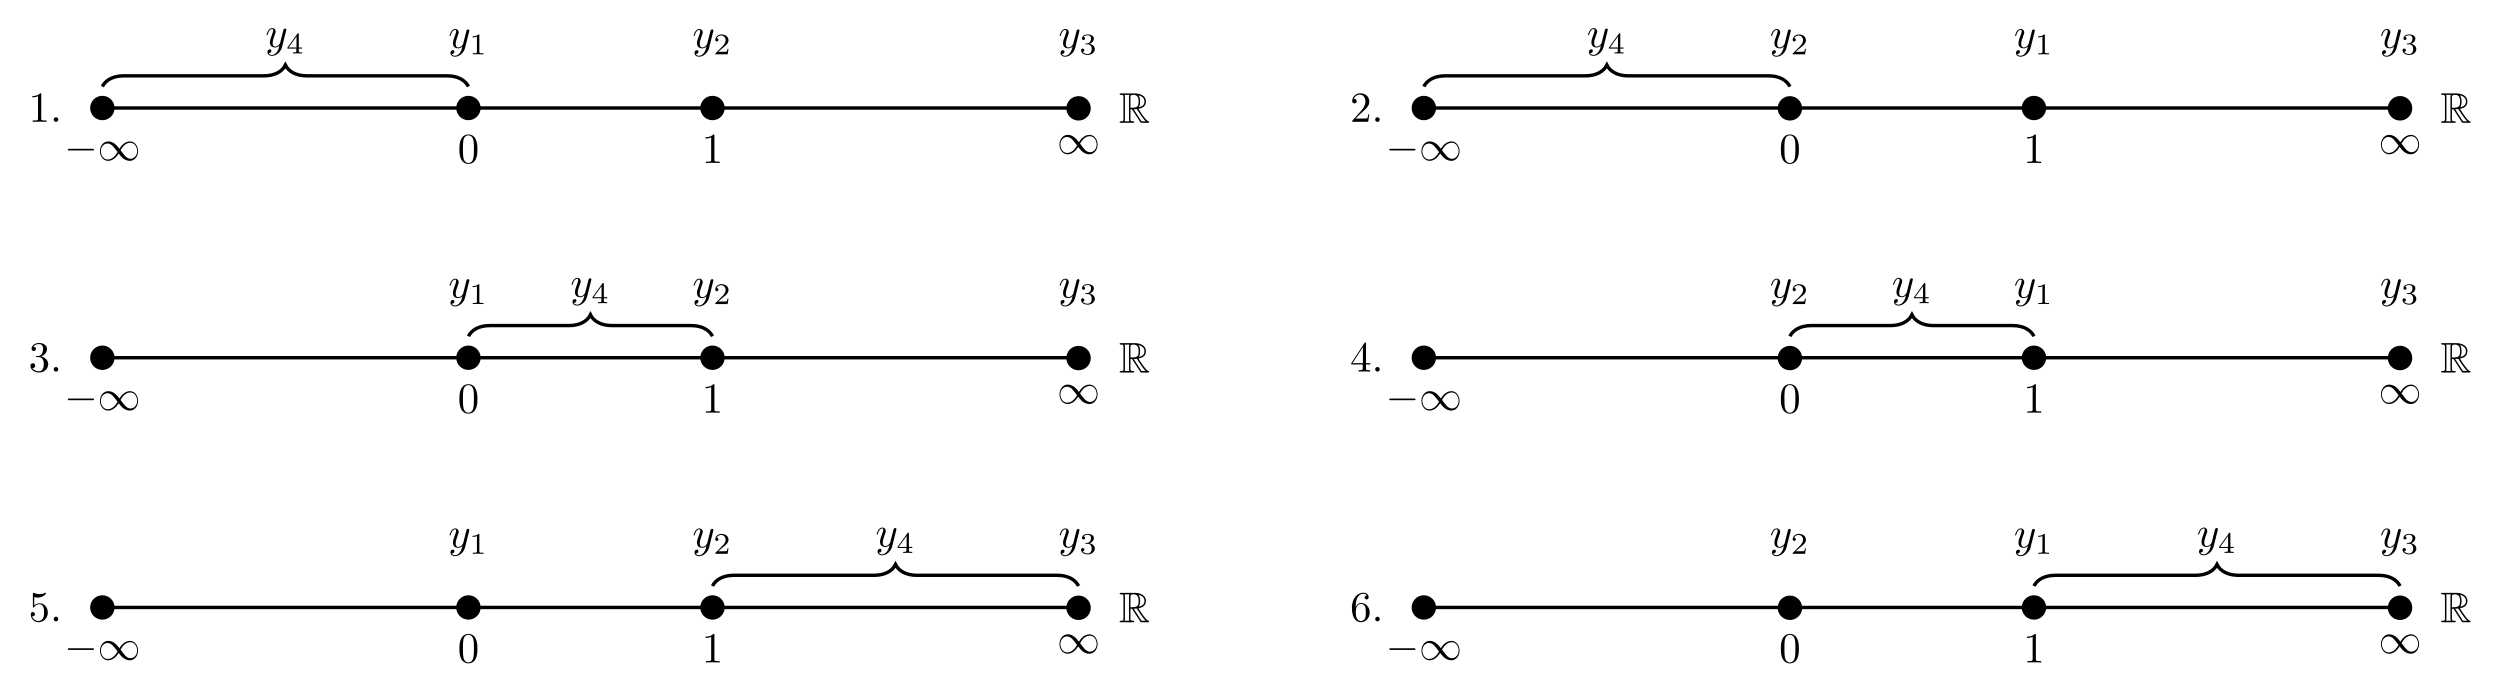
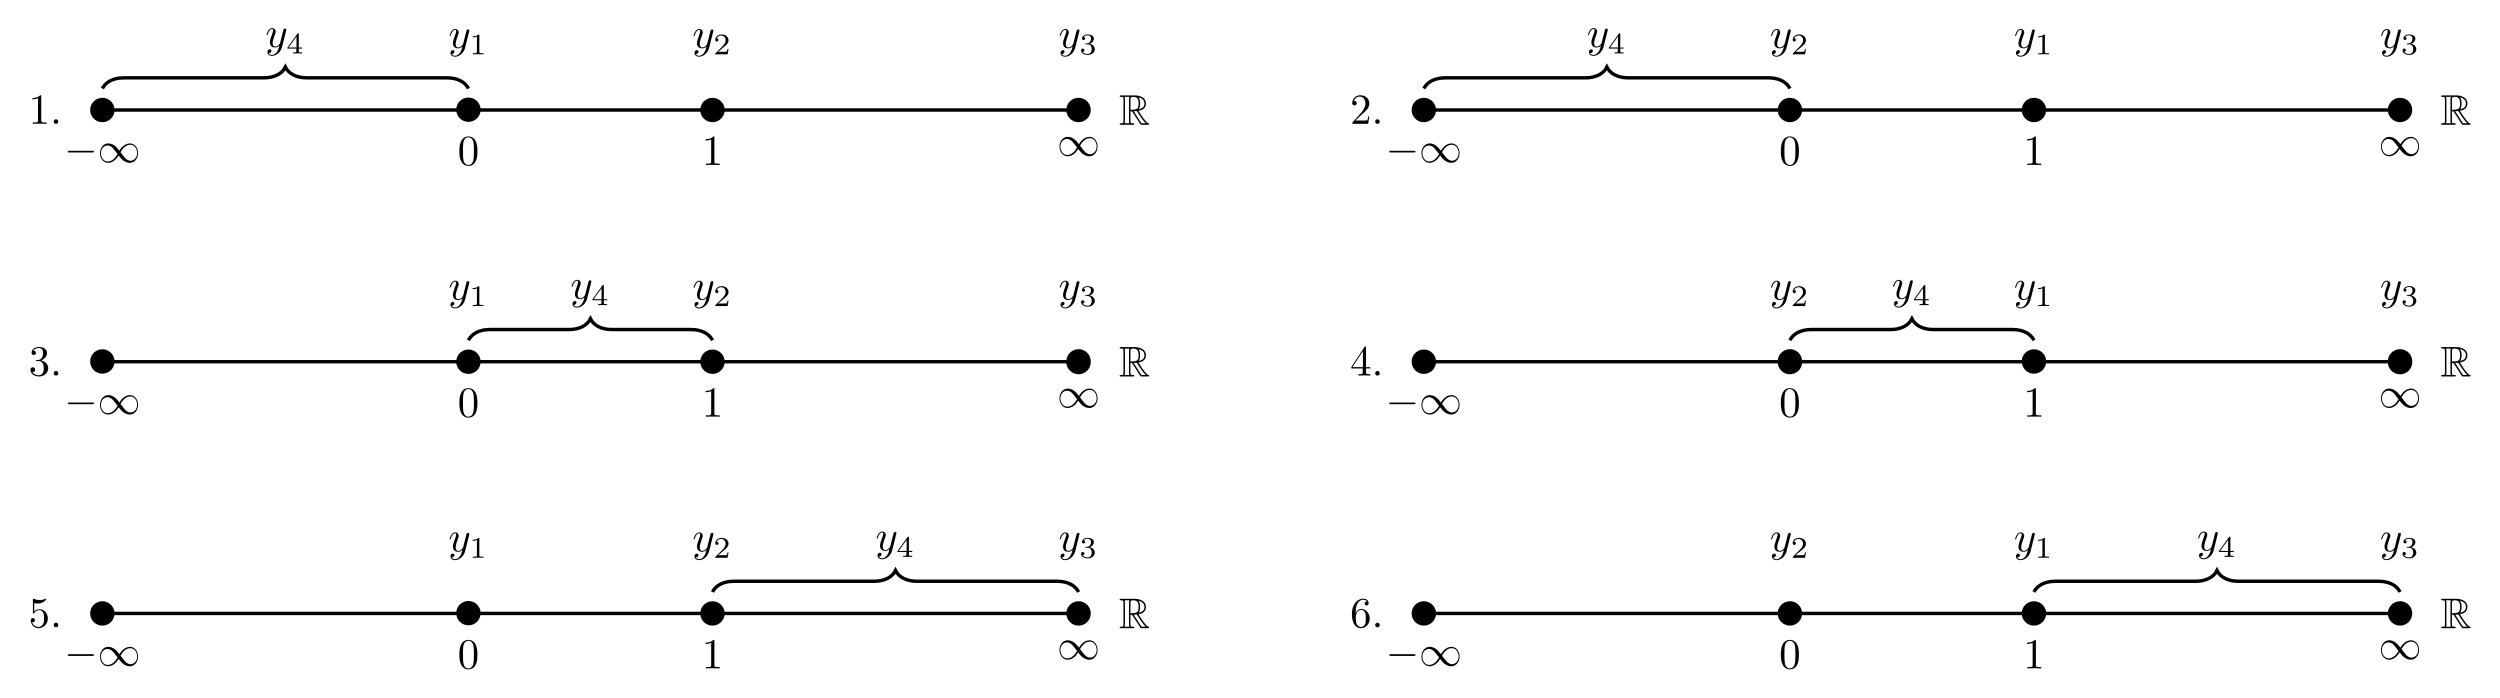
- <svg xmlns="http://www.w3.org/2000/svg" xmlns:xlink="http://www.w3.org/1999/xlink" width="774.344" height="214.336" viewBox="0 0 580.758 160.752">
+ <svg xmlns="http://www.w3.org/2000/svg" xmlns:xlink="http://www.w3.org/1999/xlink" width="774.344" height="216.185" viewBox="0 0 580.758 162.139">
  <defs>
    <symbol overflow="visible" id="a">
-       <path d="M2.938-6.375c0-.25 0-.266-.235-.266C2.078-6 1.203-6 .891-6v.313c.203 0 .78 0 1.296-.266v5.172c0 .36-.03.469-.921.469H.953V0c.344-.031 1.203-.031 1.61-.031.39 0 1.265 0 1.609.031v-.313h-.313c-.906 0-.921-.109-.921-.468zm0 0" />
+       <path style="stroke:none" d="M2.938-6.375c0-.25 0-.266-.235-.266C2.078-6 1.203-6 .891-6v.313c.203 0 .78 0 1.296-.266v5.172c0 .36-.03.469-.921.469H.953V0c.344-.031 1.203-.031 1.61-.031.39 0 1.265 0 1.609.031v-.313h-.313c-.906 0-.921-.109-.921-.468Zm0 0" />
    </symbol>
    <symbol overflow="visible" id="b">
-       <path d="M1.906-.531a.534.534 0 0 0-.515-.531.537.537 0 0 0-.532.53.524.524 0 1 0 1.047 0zm0 0" />
+       <path style="stroke:none" d="M1.906-.531a.534.534 0 0 0-.515-.531.537.537 0 0 0-.532.53.524.524 0 1 0 1.047 0Zm0 0" />
    </symbol>
    <symbol overflow="visible" id="h">
-       <path d="M4.578-3.188c0-.796-.047-1.593-.39-2.328C3.733-6.484 2.905-6.64 2.5-6.64c-.61 0-1.328.266-1.75 1.188-.313.687-.36 1.469-.36 2.266 0 .75.032 1.64.454 2.406a1.83 1.83 0 0 0 1.64 1c.532 0 1.297-.203 1.735-1.157.312-.687.36-1.468.36-2.25zM2.484 0c-.39 0-.984-.25-1.156-1.203-.11-.594-.11-1.516-.11-2.11 0-.64 0-1.296.079-1.828.187-1.187.937-1.28 1.187-1.28.329 0 .985.187 1.172 1.171.11.563.11 1.313.11 1.938 0 .75 0 1.421-.11 2.062C3.5-.297 2.937 0 2.484 0zm0 0" />
+       <path style="stroke:none" d="M4.578-3.188c0-.796-.047-1.593-.39-2.328C3.733-6.484 2.905-6.64 2.5-6.64c-.61 0-1.328.266-1.75 1.188-.313.687-.36 1.469-.36 2.266 0 .75.032 1.64.454 2.406a1.83 1.83 0 0 0 1.64 1c.532 0 1.297-.203 1.735-1.157.312-.687.36-1.468.36-2.25ZM2.484 0c-.39 0-.984-.25-1.156-1.203-.11-.594-.11-1.516-.11-2.11 0-.64 0-1.296.079-1.828.187-1.187.937-1.28 1.187-1.28.329 0 .985.187 1.172 1.171.11.563.11 1.313.11 1.938 0 .75 0 1.421-.11 2.062C3.5-.297 2.937 0 2.484 0Zm0 0" />
    </symbol>
    <symbol overflow="visible" id="l">
-       <path d="M1.266-.766l1.062-1.03c1.547-1.376 2.14-1.907 2.14-2.907 0-1.14-.89-1.938-2.109-1.938C1.234-6.64.5-5.719.5-4.828c0 .547.5.547.531.547.172 0 .516-.11.516-.532a.513.513 0 0 0-.531-.515c-.079 0-.094 0-.125.016.218-.657.765-1.016 1.343-1.016.907 0 1.329.812 1.329 1.625 0 .797-.485 1.578-1.047 2.203L.609-.375C.5-.265.5-.235.5 0h3.703l.266-1.734h-.235C4.172-1.438 4.11-1 4-.844c-.063.078-.719.078-.938.078zm0 0" />
+       <path style="stroke:none" d="m1.266-.766 1.062-1.03c1.547-1.376 2.14-1.907 2.14-2.907 0-1.14-.89-1.938-2.109-1.938A1.843 1.843 0 0 0 .5-4.828c0 .547.5.547.531.547.172 0 .516-.11.516-.532a.513.513 0 0 0-.531-.515c-.079 0-.094 0-.125.016.218-.657.765-1.016 1.343-1.016.907 0 1.329.812 1.329 1.625 0 .797-.485 1.578-1.047 2.203L.609-.375C.5-.265.5-.235.5 0h3.703l.266-1.734h-.235C4.172-1.438 4.11-1 4-.844c-.063.078-.719.078-.938.078Zm0 0" />
    </symbol>
    <symbol overflow="visible" id="m">
-       <path d="M2.89-3.516c.813-.265 1.391-.953 1.391-1.75 0-.812-.875-1.375-1.828-1.375-1 0-1.765.594-1.765 1.36 0 .328.218.515.515.515.297 0 .5-.218.5-.515 0-.485-.469-.485-.61-.485.298-.5.954-.625 1.313-.625.422 0 .969.22.969 1.11 0 .125-.031.703-.281 1.14-.297.485-.64.516-.89.516a3.29 3.29 0 0 1-.392.031c-.078.016-.14.031-.14.125 0 .11.062.11.234.11h.438c.812 0 1.187.671 1.187 1.656 0 1.36-.687 1.64-1.125 1.64-.437 0-1.187-.171-1.531-.75.344.047.656-.171.656-.546a.537.537 0 0 0-.547-.563c-.25 0-.562.14-.562.578C.422-.437 1.344.22 2.437.22c1.22 0 2.126-.906 2.126-1.922 0-.813-.641-1.594-1.672-1.813zm0 0" />
+       <path style="stroke:none" d="M2.89-3.516c.813-.265 1.391-.953 1.391-1.75 0-.812-.875-1.375-1.828-1.375-1 0-1.765.594-1.765 1.36 0 .328.218.515.515.515.297 0 .5-.218.5-.515 0-.485-.469-.485-.61-.485.298-.5.954-.625 1.313-.625.422 0 .969.22.969 1.11 0 .125-.031.703-.281 1.14-.297.485-.64.516-.89.516a3.29 3.29 0 0 1-.392.031c-.078.016-.14.031-.14.125 0 .11.062.11.234.11h.438c.812 0 1.187.671 1.187 1.656 0 1.36-.687 1.64-1.125 1.64-.437 0-1.187-.171-1.531-.75.344.047.656-.171.656-.546a.537.537 0 0 0-.547-.563c-.25 0-.562.14-.562.578C.422-.437 1.344.22 2.437.22c1.22 0 2.126-.906 2.126-1.922 0-.813-.641-1.594-1.672-1.813Zm0 0" />
    </symbol>
    <symbol overflow="visible" id="n">
-       <path d="M2.938-1.64v.859c0 .36-.032.469-.766.469h-.203V0c.406-.031.922-.031 1.343-.031.422 0 .938 0 1.36.031v-.313h-.219c-.734 0-.75-.109-.75-.468v-.86h.985v-.312h-.985v-4.531c0-.204 0-.266-.172-.266-.078 0-.11 0-.187.125L.28-1.953v.312zm.046-.313H.563l2.421-3.719zm0 0" />
+       <path style="stroke:none" d="M2.938-1.64v.859c0 .36-.032.469-.766.469h-.203V0c.406-.031.922-.031 1.343-.031.422 0 .938 0 1.36.031v-.313h-.219c-.734 0-.75-.109-.75-.468v-.86h.985v-.312h-.985v-4.531c0-.204 0-.266-.172-.266-.078 0-.11 0-.187.125L.28-1.953v.312Zm.046-.313H.563l2.421-3.719Zm0 0" />
    </symbol>
    <symbol overflow="visible" id="o">
-       <path d="M4.469-2c0-1.188-.813-2.188-1.89-2.188-.47 0-.907.157-1.267.516v-1.953c.204.063.532.125.844.125 1.235 0 1.938-.906 1.938-1.031 0-.063-.032-.11-.11-.11 0 0-.03 0-.078.032a3.22 3.22 0 0 1-1.36.296c-.39 0-.858-.078-1.327-.28-.078-.032-.094-.032-.11-.032C1-6.625 1-6.547 1-6.391v2.954c0 .171 0 .25.14.25.079 0 .094-.016.141-.079.11-.156.469-.703 1.282-.703.515 0 .765.453.843.64.156.376.188.75.188 1.25 0 .36 0 .954-.25 1.376-.235.39-.61.64-1.063.64-.719 0-1.297-.53-1.469-1.109.032 0 .063.016.172.016.329 0 .5-.25.5-.485 0-.25-.171-.5-.5-.5-.14 0-.484.079-.484.532C.5-.75 1.188.219 2.297.219 3.453.219 4.469-.734 4.469-2zm0 0" />
+       <path style="stroke:none" d="M4.469-2c0-1.188-.813-2.188-1.89-2.188-.47 0-.907.157-1.267.516v-1.953c.204.063.532.125.844.125 1.235 0 1.938-.906 1.938-1.031 0-.063-.032-.11-.11-.11 0 0-.03 0-.078.032a3.22 3.22 0 0 1-1.36.296 3.4 3.4 0 0 1-1.327-.28c-.078-.032-.094-.032-.11-.032C1-6.625 1-6.547 1-6.391v2.954c0 .171 0 .25.14.25.079 0 .094-.016.141-.079.11-.156.469-.703 1.282-.703.515 0 .765.453.843.64.156.376.188.75.188 1.25 0 .36 0 .954-.25 1.376-.235.39-.61.64-1.063.64-.719 0-1.297-.53-1.469-1.109.032 0 .063.016.172.016.329 0 .5-.25.5-.485 0-.25-.171-.5-.5-.5-.14 0-.484.079-.484.532C.5-.75 1.188.219 2.297.219 3.453.219 4.469-.734 4.469-2Zm0 0" />
    </symbol>
    <symbol overflow="visible" id="p">
-       <path d="M1.313-3.266v-.25c0-2.515 1.234-2.875 1.75-2.875.234 0 .656.063.874.407-.156 0-.546 0-.546.437 0 .313.234.469.453.469.156 0 .469-.094.469-.484 0-.594-.438-1.079-1.266-1.079C1.766-6.64.422-5.359.422-3.156.422-.484 1.578.219 2.5.219c1.11 0 2.063-.938 2.063-2.25 0-1.266-.891-2.219-2-2.219-.672 0-1.047.5-1.25.984zM2.5-.062c-.625 0-.922-.594-.984-.75-.188-.47-.188-1.266-.188-1.438 0-.781.328-1.781 1.219-1.781.172 0 .625 0 .937.625.172.36.172.875.172 1.36 0 .483 0 .983-.172 1.343-.296.594-.75.64-.984.64zm0 0" />
+       <path style="stroke:none" d="M1.313-3.266v-.25c0-2.515 1.234-2.875 1.75-2.875.234 0 .656.063.874.407-.156 0-.546 0-.546.437 0 .313.234.469.453.469.156 0 .469-.094.469-.484 0-.594-.438-1.079-1.266-1.079C1.766-6.64.422-5.359.422-3.156.422-.484 1.578.219 2.5.219c1.11 0 2.063-.938 2.063-2.25 0-1.266-.891-2.219-2-2.219-.672 0-1.047.5-1.25.984ZM2.5-.062c-.625 0-.922-.594-.984-.75-.188-.47-.188-1.266-.188-1.438 0-.781.328-1.781 1.219-1.781.172 0 .625 0 .937.625.172.36.172.875.172 1.36 0 .483 0 .983-.172 1.343-.296.594-.75.64-.984.64Zm0 0" />
    </symbol>
    <symbol overflow="visible" id="c">
-       <path d="M2.672-3.125h.36l1.5 2.313c.093.156.327.546.437.687.078.125.11.125.328.125h1.375c.187 0 .344 0 .344-.172 0-.094-.063-.156-.157-.172-.375-.078-.859-.75-1.093-1.062-.079-.094-.579-.75-1.235-1.828.875-.172 1.735-.547 1.735-1.735 0-1.375-1.454-1.86-2.641-1.86H.5c-.188 0-.344 0-.344.173 0 .172.188.172.266.172.578 0 .625.078.625.578v4.984c0 .5-.047.578-.625.578-.078 0-.266 0-.266.172S.313 0 .5 0h2.734c.172 0 .329 0 .329-.172S3.39-.344 3.28-.344c-.562 0-.61-.078-.61-.578zm1.922-.5c.281-.36.312-.89.312-1.328 0-.484-.062-1.016-.375-1.422.407.094 1.39.406 1.39 1.406 0 .657-.296 1.157-1.327 1.344zM2.672-5.938c0-.218 0-.546.625-.546.844 0 1.265.359 1.265 1.53 0 1.282-.312 1.47-1.89 1.47zM1.312-.343c.079-.187.079-.469.079-.547v-5.046c0-.094 0-.36-.079-.547h1.141c-.125.171-.125.359-.125.515V-.89c0 .094 0 .36.078.547zm2.125-2.781c.079-.016.11-.031.188-.031.156 0 .375-.016.516-.031.156.234 1.234 2.015 2.062 2.843h-.969zm0 0" />
+       <path style="stroke:none" d="M2.672-3.125h.36l1.5 2.313c.093.156.327.546.437.687.078.125.11.125.328.125h1.375c.187 0 .344 0 .344-.172 0-.094-.063-.156-.157-.172-.375-.078-.859-.75-1.093-1.062-.079-.094-.579-.75-1.235-1.828.875-.172 1.735-.547 1.735-1.735 0-1.375-1.454-1.86-2.641-1.86H.5c-.188 0-.344 0-.344.173 0 .172.188.172.266.172.578 0 .625.078.625.578v4.984c0 .5-.047.578-.625.578-.078 0-.266 0-.266.172S.313 0 .5 0h2.734c.172 0 .329 0 .329-.172S3.39-.344 3.28-.344c-.562 0-.61-.078-.61-.578Zm1.922-.5c.281-.36.312-.89.312-1.328 0-.484-.062-1.016-.375-1.422.407.094 1.39.406 1.39 1.406 0 .657-.296 1.157-1.327 1.344ZM2.672-5.938c0-.218 0-.546.625-.546.844 0 1.265.359 1.265 1.53 0 1.282-.312 1.47-1.89 1.47ZM1.312-.343c.079-.187.079-.469.079-.547v-5.046c0-.094 0-.36-.079-.547h1.141c-.125.171-.125.359-.125.515V-.89c0 .094 0 .36.078.547Zm2.125-2.781c.079-.016.11-.031.188-.031.156 0 .375-.016.516-.031.156.234 1.234 2.015 2.062 2.843h-.969Zm0 0" />
    </symbol>
    <symbol overflow="visible" id="d">
-       <path d="M6.563-2.297c.171 0 .359 0 .359-.203 0-.188-.188-.188-.36-.188h-5.39c-.172 0-.344 0-.344.188 0 .203.172.203.344.203zm0 0" />
+       <path style="stroke:none" d="M6.563-2.297c.171 0 .359 0 .359-.203 0-.188-.188-.188-.36-.188h-5.39c-.172 0-.344 0-.344.188 0 .203.172.203.344.203Zm0 0" />
    </symbol>
    <symbol overflow="visible" id="e">
-       <path d="M5.063-2.703c-.532-.672-.657-.828-.97-1.078-.562-.453-1.109-.625-1.624-.625-1.156 0-1.922 1.093-1.922 2.265C.547-1 1.28.11 2.437.11c1.141 0 1.97-.906 2.454-1.703.546.672.656.828.968 1.078.563.454 1.125.625 1.625.625 1.172 0 1.922-1.093 1.922-2.265 0-1.14-.734-2.25-1.875-2.25-1.156 0-1.984.906-2.468 1.703zm.265.344c.406-.72 1.14-1.735 2.266-1.735 1.062 0 1.593 1.047 1.593 1.938 0 .984-.671 1.781-1.546 1.781-.579 0-1.016-.406-1.235-.625-.25-.266-.468-.578-1.078-1.36zm-.687.421c-.407.72-1.157 1.735-2.282 1.735C1.313-.203.766-1.25.766-2.141c0-.984.671-1.78 1.546-1.78.579 0 1.032.405 1.235.624.25.266.484.578 1.094 1.36zm0 0" />
+       <path style="stroke:none" d="M5.063-2.703c-.532-.672-.657-.828-.97-1.078-.562-.453-1.109-.625-1.624-.625-1.156 0-1.922 1.093-1.922 2.265C.547-1 1.28.11 2.437.11c1.141 0 1.97-.906 2.454-1.703.546.672.656.828.968 1.078.563.454 1.125.625 1.625.625 1.172 0 1.922-1.093 1.922-2.265 0-1.14-.734-2.25-1.875-2.25-1.156 0-1.984.906-2.468 1.703Zm.265.344c.406-.72 1.14-1.735 2.266-1.735 1.062 0 1.593 1.047 1.593 1.938 0 .984-.671 1.781-1.546 1.781-.579 0-1.016-.406-1.235-.625-.25-.266-.468-.578-1.078-1.36Zm-.687.421c-.407.72-1.157 1.735-2.282 1.735C1.313-.203.766-1.25.766-2.141c0-.984.671-1.78 1.546-1.78.579 0 1.032.405 1.235.624.25.266.484.578 1.094 1.36Zm0 0" />
    </symbol>
    <symbol overflow="visible" id="f">
-       <path d="M4.844-3.797c.047-.14.047-.156.047-.234 0-.172-.141-.266-.297-.266a.455.455 0 0 0-.344.203c-.016.063-.11.36-.14.547-.079.25-.141.531-.204.797L3.453-.953c-.031.14-.469.844-1.125.844-.5 0-.61-.438-.61-.813 0-.453.173-1.078.5-1.953.157-.406.204-.516.204-.719 0-.437-.313-.812-.813-.812-.953 0-1.312 1.453-1.312 1.531 0 .11.094.11.11.11.109 0 .109-.032.156-.188.28-.938.671-1.235 1.015-1.235.078 0 .25 0 .25.313 0 .25-.11.516-.172.703-.406 1.063-.578 1.625-.578 2.094 0 .89.625 1.187 1.219 1.187.39 0 .719-.171 1-.453-.125.516-.25 1.016-.64 1.547-.266.328-.641.625-1.095.625-.14 0-.593-.031-.765-.422.156 0 .297 0 .422-.125a.493.493 0 0 0 .203-.406c0-.313-.266-.344-.36-.344C.829.531.5.687.5 1.171c0 .5.438.876 1.063.876 1.015 0 2.046-.906 2.328-2.031zm0 0" />
+       <path style="stroke:none" d="M4.844-3.797c.047-.14.047-.156.047-.234 0-.172-.141-.266-.297-.266a.455.455 0 0 0-.344.203c-.016.063-.11.36-.14.547-.079.25-.141.531-.204.797L3.453-.953c-.031.14-.469.844-1.125.844-.5 0-.61-.438-.61-.813 0-.453.173-1.078.5-1.953.157-.406.204-.516.204-.719 0-.437-.313-.812-.813-.812-.953 0-1.312 1.453-1.312 1.531 0 .11.094.11.11.11.109 0 .109-.032.156-.188.28-.938.671-1.235 1.015-1.235.078 0 .25 0 .25.313 0 .25-.11.516-.172.703-.406 1.063-.578 1.625-.578 2.094 0 .89.625 1.187 1.219 1.187.39 0 .719-.171 1-.453-.125.516-.25 1.016-.64 1.547-.266.328-.641.625-1.095.625-.14 0-.593-.031-.765-.422.156 0 .297 0 .422-.125a.493.493 0 0 0 .203-.406c0-.313-.266-.344-.36-.344C.829.531.5.687.5 1.171c0 .5.438.876 1.063.876 1.015 0 2.046-.906 2.328-2.031Zm0 0" />
    </symbol>
    <symbol overflow="visible" id="g">
-       <path d="M2.328-4.438c0-.187 0-.187-.203-.187-.453.438-1.078.438-1.36.438v.25c.157 0 .626 0 1-.188v3.547c0 .234 0 .328-.687.328H.812V0c.125 0 .985-.031 1.235-.031.219 0 1.094.031 1.25.031v-.25H3.03c-.703 0-.703-.094-.703-.328zm0 0" />
+       <path style="stroke:none" d="M2.328-4.438c0-.187 0-.187-.203-.187-.453.438-1.078.438-1.36.438v.25c.157 0 .626 0 1-.188v3.547c0 .234 0 .328-.687.328H.812V0c.125 0 .985-.031 1.235-.031.219 0 1.094.031 1.25.031v-.25H3.03c-.703 0-.703-.094-.703-.328Zm0 0" />
    </symbol>
    <symbol overflow="visible" id="i">
-       <path d="M3.516-1.266H3.28c-.015.157-.094.563-.187.625-.047.047-.578.047-.688.047H1.125c.734-.64.984-.844 1.39-1.172.516-.406 1-.843 1-1.5 0-.843-.734-1.359-1.624-1.359-.86 0-1.454.61-1.454 1.25 0 .344.297.39.376.39.156 0 .359-.124.359-.374 0-.125-.047-.375-.406-.375.218-.485.687-.641 1.015-.641.703 0 1.063.547 1.063 1.11 0 .609-.438 1.078-.656 1.328L.516-.266C.437-.203.437-.187.437 0h2.876zm0 0" />
+       <path style="stroke:none" d="M3.516-1.266H3.28c-.015.157-.094.563-.187.625-.047.047-.578.047-.688.047h-1.28c.734-.64.984-.844 1.39-1.172.516-.406 1-.843 1-1.5 0-.843-.734-1.359-1.624-1.359-.86 0-1.454.61-1.454 1.25 0 .344.297.39.376.39a.365.365 0 0 0 .359-.374c0-.125-.047-.375-.406-.375.218-.485.687-.641 1.015-.641.703 0 1.063.547 1.063 1.11 0 .609-.438 1.078-.656 1.328L.516-.266C.437-.203.437-.187.437 0h2.876Zm0 0" />
    </symbol>
    <symbol overflow="visible" id="j">
-       <path d="M1.906-2.328c.547 0 .938.375.938 1.125 0 .86-.516 1.125-.906 1.125-.282 0-.907-.078-1.188-.5.328 0 .406-.235.406-.39 0-.22-.172-.376-.39-.376a.38.38 0 0 0-.391.407C.375-.281 1.094.14 1.938.14c.968 0 1.64-.657 1.64-1.344 0-.547-.437-1.094-1.203-1.25.719-.266.984-.781.984-1.219 0-.547-.625-.953-1.406-.953-.766 0-1.36.375-1.36.938 0 .234.157.359.36.359.219 0 .36-.156.36-.344 0-.203-.141-.36-.36-.375.25-.297.719-.375.985-.375.312 0 .75.156.75.75 0 .297-.094.625-.282.828-.219.266-.422.281-.765.313-.172.015-.188.015-.22.015-.015 0-.077.016-.077.094 0 .094.062.094.187.094zm0 0" />
+       <path style="stroke:none" d="M1.906-2.328c.547 0 .938.375.938 1.125 0 .86-.516 1.125-.906 1.125-.282 0-.907-.078-1.188-.5.328 0 .406-.235.406-.39 0-.22-.172-.376-.39-.376a.38.38 0 0 0-.391.407C.375-.281 1.094.14 1.938.14c.968 0 1.64-.657 1.64-1.344 0-.547-.437-1.094-1.203-1.25.719-.266.984-.781.984-1.219 0-.547-.625-.953-1.406-.953-.766 0-1.36.375-1.36.938 0 .234.157.359.36.359.219 0 .36-.156.36-.344 0-.203-.141-.36-.36-.375.25-.297.719-.375.985-.375.312 0 .75.156.75.75 0 .297-.094.625-.282.828-.219.266-.422.281-.765.313-.172.015-.188.015-.22.015-.015 0-.077.016-.077.094 0 .094.062.094.187.094Zm0 0" />
    </symbol>
    <symbol overflow="visible" id="k">
-       <path d="M3.688-1.14v-.25h-.782V-4.5c0-.14 0-.203-.14-.203-.094 0-.125 0-.188.11L.266-1.392v.25h2.062v.563c0 .25 0 .328-.578.328h-.188V0c.36-.016.797-.031 1.047-.031.266 0 .704.015 1.063.031v-.25h-.188c-.578 0-.578-.078-.578-.328v-.563zM2.375-3.939v2.547H.531zm0 0" />
+       <path style="stroke:none" d="M3.688-1.14v-.25h-.782V-4.5c0-.14 0-.203-.14-.203-.094 0-.125 0-.188.11L.266-1.392v.25h2.062v.563c0 .25 0 .328-.578.328h-.188V0c.36-.016.797-.031 1.047-.031.266 0 .704.015 1.063.031v-.25h-.188c-.578 0-.578-.078-.578-.328v-.563ZM2.375-3.939v2.547H.531Zm0 0" />
    </symbol>
  </defs>
-   <path d="M23.777 25.09h226.774" fill="none" stroke-width="0.797" stroke="rgb(0%,0%,0%)" stroke-miterlimit="10" />
-   <g fill="rgb(0%,0%,0%)">
-     <use xlink:href="#a" x="6.641" y="28.301" />
-     <use xlink:href="#b" x="11.622" y="28.301" />
+   <path style="fill:none;stroke-width:.797;stroke-linecap:butt;stroke-linejoin:miter;stroke:#000;stroke-opacity:1;stroke-miterlimit:10" d="M0-.002h226.773" transform="matrix(1 0 0 -1 23.778 25.553)" />
+   <g style="fill:#000;fill-opacity:1">
+     <use xlink:href="#a" x="6.641" y="28.763" />
+     <use xlink:href="#b" x="11.622" y="28.763" />
  </g>
-   <use xlink:href="#c" x="259.938" y="28.522" fill="rgb(0%,0%,0%)" />
-   <path d="M26.613 25.09a2.835 2.835 0 0 0-2.836-2.832 2.835 2.835 0 1 0 2.836 2.832zm85.04 0a2.834 2.834 0 1 0-5.669.004 2.834 2.834 0 0 0 5.668-.004zm56.695 0a2.835 2.835 0 0 0-2.836-2.832 2.835 2.835 0 1 0 2.836 2.832zm85.039 0a2.835 2.835 0 0 0-5.668 0 2.835 2.835 0 1 0 5.668 0zm0 0" fill="rgb(0%,0%,0%)" />
-   <g fill="rgb(0%,0%,0%)">
-     <use xlink:href="#d" x="14.922" y="37.257" />
-     <use xlink:href="#e" x="22.671" y="37.257" />
+   <use xlink:href="#c" x="259.938" y="28.984" style="fill:#000;fill-opacity:1" />
+   <path style="stroke:none;fill-rule:nonzero;fill:#000;fill-opacity:1" d="M26.613 25.555a2.836 2.836 0 1 0-5.672 0 2.835 2.835 0 0 0 2.836 2.832 2.835 2.835 0 0 0 2.836-2.832Zm85.04 0a2.835 2.835 0 1 0-5.669 0 2.835 2.835 0 0 0 5.668 0Zm56.695 0a2.836 2.836 0 1 0-5.672 0 2.835 2.835 0 0 0 2.836 2.832 2.835 2.835 0 0 0 2.836-2.832Zm85.039 0a2.835 2.835 0 1 0-2.836 2.832 2.835 2.835 0 0 0 2.836-2.832Zm0 0" />
+   <g style="fill:#000;fill-opacity:1">
+     <use xlink:href="#d" x="14.922" y="37.719" />
+     <use xlink:href="#e" x="22.671" y="37.719" />
  </g>
-   <use xlink:href="#f" x="104.14" y="11.13" fill="rgb(0%,0%,0%)" />
-   <use xlink:href="#g" x="109.025" y="12.624" fill="rgb(0%,0%,0%)" />
-   <use xlink:href="#h" x="106.327" y="37.865" fill="rgb(0%,0%,0%)" />
-   <use xlink:href="#f" x="160.833" y="11.13" fill="rgb(0%,0%,0%)" />
-   <use xlink:href="#i" x="165.718" y="12.624" fill="rgb(0%,0%,0%)" />
-   <use xlink:href="#a" x="163.02" y="37.865" fill="rgb(0%,0%,0%)" />
-   <use xlink:href="#f" x="245.873" y="11.13" fill="rgb(0%,0%,0%)" />
-   <use xlink:href="#j" x="250.757" y="12.624" fill="rgb(0%,0%,0%)" />
-   <use xlink:href="#e" x="245.568" y="35.735" fill="rgb(0%,0%,0%)" />
-   <path d="M23.777 20.11c.746-1.497 2.493-2.493 4.98-2.493h32.56c2.492 0 4.234-.996 4.98-2.488.75 1.492 2.492 2.488 4.984 2.488h32.555c2.492 0 4.234.996 4.984 2.492" fill="none" stroke-width="0.797" stroke="rgb(0%,0%,0%)" stroke-miterlimit="10" />
-   <use xlink:href="#f" x="61.621" y="10.931" fill="rgb(0%,0%,0%)" />
-   <use xlink:href="#k" x="66.505" y="12.425" fill="rgb(0%,0%,0%)" />
-   <path d="M330.762 25.09h226.773" fill="none" stroke-width="0.797" stroke="rgb(0%,0%,0%)" stroke-miterlimit="10" />
-   <g fill="rgb(0%,0%,0%)">
-     <use xlink:href="#l" x="313.625" y="28.301" />
-     <use xlink:href="#b" x="318.606" y="28.301" />
+   <use xlink:href="#f" x="104.14" y="11.129" style="fill:#000;fill-opacity:1" />
+   <use xlink:href="#g" x="109.025" y="12.624" style="fill:#000;fill-opacity:1" />
+   <use xlink:href="#h" x="106.327" y="38.328" style="fill:#000;fill-opacity:1" />
+   <use xlink:href="#f" x="160.833" y="11.129" style="fill:#000;fill-opacity:1" />
+   <use xlink:href="#i" x="165.718" y="12.624" style="fill:#000;fill-opacity:1" />
+   <use xlink:href="#a" x="163.02" y="38.328" style="fill:#000;fill-opacity:1" />
+   <use xlink:href="#f" x="245.873" y="11.129" style="fill:#000;fill-opacity:1" />
+   <use xlink:href="#j" x="250.757" y="12.624" style="fill:#000;fill-opacity:1" />
+   <use xlink:href="#e" x="245.568" y="36.197" style="fill:#000;fill-opacity:1" />
+   <path style="fill:none;stroke-width:.797;stroke-linecap:butt;stroke-linejoin:miter;stroke:#000;stroke-opacity:1;stroke-miterlimit:10" d="M0 4.983C.744 6.475 2.491 7.47 4.98 7.47h32.558c2.493 0 4.235.996 4.98 2.492.75-1.496 2.493-2.492 4.985-2.492h32.555c2.492 0 4.234-.996 4.984-2.488" transform="matrix(1 0 0 -1 23.778 25.553)" />
+   <use xlink:href="#f" x="61.621" y="10.93" style="fill:#000;fill-opacity:1" />
+   <use xlink:href="#k" x="66.505" y="12.425" style="fill:#000;fill-opacity:1" />
+   <path style="fill:none;stroke-width:.797;stroke-linecap:butt;stroke-linejoin:miter;stroke:#000;stroke-opacity:1;stroke-miterlimit:10" d="M0-.002h226.773" transform="matrix(1 0 0 -1 330.762 25.553)" />
+   <g style="fill:#000;fill-opacity:1">
+     <use xlink:href="#l" x="313.625" y="28.763" />
+     <use xlink:href="#b" x="318.606" y="28.763" />
  </g>
-   <use xlink:href="#c" x="566.922" y="28.522" fill="rgb(0%,0%,0%)" />
-   <path d="M333.598 25.09a2.835 2.835 0 0 0-2.836-2.832 2.835 2.835 0 1 0 2.836 2.832zm85.039 0a2.835 2.835 0 0 0-5.668 0 2.835 2.835 0 1 0 5.668 0zm56.695 0a2.835 2.835 0 0 0-2.836-2.832 2.835 2.835 0 1 0 2.836 2.832zm85.04 0a2.835 2.835 0 0 0-5.669 0 2.835 2.835 0 1 0 5.668 0zm0 0" fill="rgb(0%,0%,0%)" />
-   <g fill="rgb(0%,0%,0%)">
-     <use xlink:href="#d" x="321.906" y="37.257" />
-     <use xlink:href="#e" x="329.655" y="37.257" />
+   <use xlink:href="#c" x="566.922" y="28.984" style="fill:#000;fill-opacity:1" />
+   <path style="stroke:none;fill-rule:nonzero;fill:#000;fill-opacity:1" d="M333.598 25.555a2.836 2.836 0 1 0-5.672 0 2.835 2.835 0 0 0 2.836 2.832 2.835 2.835 0 0 0 2.836-2.832Zm85.039 0a2.835 2.835 0 1 0-2.836 2.832 2.835 2.835 0 0 0 2.836-2.832Zm56.695 0a2.836 2.836 0 1 0-5.672 0 2.835 2.835 0 0 0 2.836 2.832 2.835 2.835 0 0 0 2.836-2.832Zm85.04 0a2.835 2.835 0 1 0-2.836 2.832 2.835 2.835 0 0 0 2.835-2.832Zm0 0" />
+   <g style="fill:#000;fill-opacity:1">
+     <use xlink:href="#d" x="321.906" y="37.719" />
+     <use xlink:href="#e" x="329.655" y="37.719" />
  </g>
-   <use xlink:href="#f" x="411.124" y="11.13" fill="rgb(0%,0%,0%)" />
-   <use xlink:href="#i" x="416.009" y="12.624" fill="rgb(0%,0%,0%)" />
-   <use xlink:href="#h" x="413.311" y="37.866" fill="rgb(0%,0%,0%)" />
-   <use xlink:href="#f" x="467.817" y="11.13" fill="rgb(0%,0%,0%)" />
-   <use xlink:href="#g" x="472.702" y="12.624" fill="rgb(0%,0%,0%)" />
-   <use xlink:href="#a" x="470.003" y="37.866" fill="rgb(0%,0%,0%)" />
-   <use xlink:href="#f" x="552.856" y="11.13" fill="rgb(0%,0%,0%)" />
-   <use xlink:href="#j" x="557.741" y="12.624" fill="rgb(0%,0%,0%)" />
-   <use xlink:href="#e" x="552.552" y="35.735" fill="rgb(0%,0%,0%)" />
-   <path d="M330.762 20.11c.746-1.497 2.492-2.493 4.98-2.493h32.559c2.492 0 4.234-.996 4.98-2.488.75 1.492 2.492 2.488 4.98 2.488h32.56c2.491 0 4.234.996 4.98 2.492" fill="none" stroke-width="0.797" stroke="rgb(0%,0%,0%)" stroke-miterlimit="10" />
-   <use xlink:href="#f" x="368.605" y="10.931" fill="rgb(0%,0%,0%)" />
-   <use xlink:href="#k" x="373.489" y="12.425" fill="rgb(0%,0%,0%)" />
-   <path d="M23.777 83.102h226.774" fill="none" stroke-width="0.797" stroke="rgb(0%,0%,0%)" stroke-miterlimit="10" />
-   <g fill="rgb(0%,0%,0%)">
-     <use xlink:href="#m" x="6.641" y="86.313" />
-     <use xlink:href="#b" x="11.622" y="86.313" />
+   <use xlink:href="#f" x="411.124" y="11.129" style="fill:#000;fill-opacity:1" />
+   <use xlink:href="#i" x="416.009" y="12.624" style="fill:#000;fill-opacity:1" />
+   <use xlink:href="#h" x="413.311" y="38.328" style="fill:#000;fill-opacity:1" />
+   <use xlink:href="#f" x="467.817" y="11.129" style="fill:#000;fill-opacity:1" />
+   <use xlink:href="#g" x="472.702" y="12.624" style="fill:#000;fill-opacity:1" />
+   <use xlink:href="#a" x="470.003" y="38.328" style="fill:#000;fill-opacity:1" />
+   <use xlink:href="#f" x="552.856" y="11.129" style="fill:#000;fill-opacity:1" />
+   <use xlink:href="#j" x="557.741" y="12.624" style="fill:#000;fill-opacity:1" />
+   <use xlink:href="#e" x="552.552" y="36.197" style="fill:#000;fill-opacity:1" />
+   <path style="fill:none;stroke-width:.797;stroke-linecap:butt;stroke-linejoin:miter;stroke:#000;stroke-opacity:1;stroke-miterlimit:10" d="M0 4.983C.746 6.475 2.492 7.47 4.98 7.47h32.56c2.492 0 4.234.996 4.98 2.492.75-1.496 2.492-2.492 4.98-2.492h32.56c2.492 0 4.234-.996 4.98-2.488" transform="matrix(1 0 0 -1 330.762 25.553)" />
+   <use xlink:href="#f" x="368.605" y="10.93" style="fill:#000;fill-opacity:1" />
+   <use xlink:href="#k" x="373.489" y="12.425" style="fill:#000;fill-opacity:1" />
+   <path style="fill:none;stroke-width:.797;stroke-linecap:butt;stroke-linejoin:miter;stroke:#000;stroke-opacity:1;stroke-miterlimit:10" d="M0 0h226.773" transform="matrix(1 0 0 -1 23.778 84.027)" />
+   <g style="fill:#000;fill-opacity:1">
+     <use xlink:href="#m" x="6.641" y="87.237" />
+     <use xlink:href="#b" x="11.622" y="87.237" />
  </g>
-   <use xlink:href="#c" x="259.938" y="86.534" fill="rgb(0%,0%,0%)" />
-   <path d="M26.613 83.102a2.835 2.835 0 0 0-2.836-2.832 2.835 2.835 0 1 0 2.836 2.832zm85.04 0a2.834 2.834 0 1 0-5.669.004 2.834 2.834 0 0 0 5.668-.004zm56.695 0a2.835 2.835 0 0 0-2.836-2.832 2.835 2.835 0 1 0 2.836 2.832zm85.039 0a2.835 2.835 0 0 0-5.668 0 2.835 2.835 0 1 0 5.668 0zm0 0" fill="rgb(0%,0%,0%)" />
-   <g fill="rgb(0%,0%,0%)">
-     <use xlink:href="#d" x="14.922" y="95.269" />
-     <use xlink:href="#e" x="22.671" y="95.269" />
+   <use xlink:href="#c" x="259.938" y="87.459" style="fill:#000;fill-opacity:1" />
+   <path style="stroke:none;fill-rule:nonzero;fill:#000;fill-opacity:1" d="M26.613 84.027a2.836 2.836 0 1 0-5.671 0 2.836 2.836 0 0 0 5.671 0Zm85.04 0a2.835 2.835 0 1 0-2.833 2.836 2.835 2.835 0 0 0 2.832-2.836Zm56.695 0a2.836 2.836 0 1 0-5.672 0 2.836 2.836 0 0 0 5.672 0Zm85.039 0a2.835 2.835 0 1 0-5.668 0 2.835 2.835 0 1 0 5.668 0Zm0 0" />
+   <g style="fill:#000;fill-opacity:1">
+     <use xlink:href="#d" x="14.922" y="96.193" />
+     <use xlink:href="#e" x="22.671" y="96.193" />
  </g>
-   <use xlink:href="#f" x="104.14" y="69.142" fill="rgb(0%,0%,0%)" />
-   <use xlink:href="#g" x="109.025" y="70.636" fill="rgb(0%,0%,0%)" />
-   <use xlink:href="#h" x="106.327" y="95.878" fill="rgb(0%,0%,0%)" />
-   <use xlink:href="#f" x="160.833" y="69.142" fill="rgb(0%,0%,0%)" />
-   <use xlink:href="#i" x="165.718" y="70.636" fill="rgb(0%,0%,0%)" />
-   <use xlink:href="#a" x="163.02" y="95.878" fill="rgb(0%,0%,0%)" />
-   <use xlink:href="#f" x="245.873" y="69.142" fill="rgb(0%,0%,0%)" />
-   <use xlink:href="#j" x="250.757" y="70.636" fill="rgb(0%,0%,0%)" />
-   <use xlink:href="#e" x="245.568" y="93.747" fill="rgb(0%,0%,0%)" />
-   <path d="M108.82 78.121c.746-1.492 2.489-2.488 4.98-2.488h18.384c2.492 0 4.234-1 4.98-2.492.75 1.492 2.492 2.492 4.984 2.492h18.383c2.489 0 4.235.996 4.98 2.488" fill="none" stroke-width="0.797" stroke="rgb(0%,0%,0%)" stroke-miterlimit="10" />
-   <use xlink:href="#f" x="132.487" y="68.943" fill="rgb(0%,0%,0%)" />
-   <use xlink:href="#k" x="137.371" y="70.437" fill="rgb(0%,0%,0%)" />
-   <path d="M330.762 83.102h226.773" fill="none" stroke-width="0.797" stroke="rgb(0%,0%,0%)" stroke-miterlimit="10" />
-   <g fill="rgb(0%,0%,0%)">
-     <use xlink:href="#n" x="313.625" y="86.313" />
-     <use xlink:href="#b" x="318.606" y="86.313" />
+   <use xlink:href="#f" x="104.14" y="69.604" style="fill:#000;fill-opacity:1" />
+   <use xlink:href="#g" x="109.025" y="71.098" style="fill:#000;fill-opacity:1" />
+   <use xlink:href="#h" x="106.327" y="96.802" style="fill:#000;fill-opacity:1" />
+   <use xlink:href="#f" x="160.833" y="69.604" style="fill:#000;fill-opacity:1" />
+   <use xlink:href="#i" x="165.718" y="71.098" style="fill:#000;fill-opacity:1" />
+   <use xlink:href="#a" x="163.02" y="96.802" style="fill:#000;fill-opacity:1" />
+   <use xlink:href="#f" x="245.873" y="69.604" style="fill:#000;fill-opacity:1" />
+   <use xlink:href="#j" x="250.757" y="71.098" style="fill:#000;fill-opacity:1" />
+   <use xlink:href="#e" x="245.568" y="94.671" style="fill:#000;fill-opacity:1" />
+   <path style="fill:none;stroke-width:.797;stroke-linecap:butt;stroke-linejoin:miter;stroke:#000;stroke-opacity:1;stroke-miterlimit:10" d="M85.042 4.98c.746 1.496 2.489 2.492 4.98 2.492h18.384c2.492 0 4.234.996 4.98 2.492.746-1.496 2.492-2.492 4.984-2.492h18.383c2.489 0 4.235-.996 4.98-2.492" transform="matrix(1 0 0 -1 23.778 84.027)" />
+   <use xlink:href="#f" x="132.487" y="69.405" style="fill:#000;fill-opacity:1" />
+   <use xlink:href="#k" x="137.371" y="70.899" style="fill:#000;fill-opacity:1" />
+   <path style="fill:none;stroke-width:.797;stroke-linecap:butt;stroke-linejoin:miter;stroke:#000;stroke-opacity:1;stroke-miterlimit:10" d="M0 0h226.773" transform="matrix(1 0 0 -1 330.762 84.027)" />
+   <g style="fill:#000;fill-opacity:1">
+     <use xlink:href="#n" x="313.625" y="87.237" />
+     <use xlink:href="#b" x="318.606" y="87.237" />
  </g>
-   <use xlink:href="#c" x="566.922" y="86.534" fill="rgb(0%,0%,0%)" />
-   <path d="M333.598 83.102a2.835 2.835 0 0 0-2.836-2.832 2.835 2.835 0 1 0 2.836 2.832zm85.039 0a2.835 2.835 0 0 0-5.668 0 2.835 2.835 0 1 0 5.668 0zm56.695 0a2.835 2.835 0 0 0-2.836-2.832 2.835 2.835 0 1 0 2.836 2.832zm85.04 0a2.835 2.835 0 0 0-5.669 0 2.835 2.835 0 1 0 5.668 0zm0 0" fill="rgb(0%,0%,0%)" />
-   <g fill="rgb(0%,0%,0%)">
-     <use xlink:href="#d" x="321.906" y="95.269" />
-     <use xlink:href="#e" x="329.655" y="95.269" />
+   <use xlink:href="#c" x="566.922" y="87.459" style="fill:#000;fill-opacity:1" />
+   <path style="stroke:none;fill-rule:nonzero;fill:#000;fill-opacity:1" d="M333.598 84.027a2.836 2.836 0 1 0-5.672 0 2.836 2.836 0 0 0 5.672 0Zm85.039 0a2.835 2.835 0 1 0-5.668 0 2.835 2.835 0 1 0 5.668 0Zm56.695 0a2.836 2.836 0 1 0-5.671 0 2.836 2.836 0 0 0 5.671 0Zm85.04 0a2.835 2.835 0 1 0-5.668 0 2.835 2.835 0 1 0 5.667 0Zm0 0" />
+   <g style="fill:#000;fill-opacity:1">
+     <use xlink:href="#d" x="321.906" y="96.193" />
+     <use xlink:href="#e" x="329.655" y="96.193" />
  </g>
-   <use xlink:href="#f" x="411.124" y="69.142" fill="rgb(0%,0%,0%)" />
-   <use xlink:href="#i" x="416.009" y="70.636" fill="rgb(0%,0%,0%)" />
-   <use xlink:href="#h" x="413.311" y="95.878" fill="rgb(0%,0%,0%)" />
-   <use xlink:href="#f" x="467.817" y="69.142" fill="rgb(0%,0%,0%)" />
-   <use xlink:href="#g" x="472.702" y="70.636" fill="rgb(0%,0%,0%)" />
-   <use xlink:href="#a" x="470.003" y="95.878" fill="rgb(0%,0%,0%)" />
-   <use xlink:href="#f" x="552.856" y="69.142" fill="rgb(0%,0%,0%)" />
-   <use xlink:href="#j" x="557.741" y="70.636" fill="rgb(0%,0%,0%)" />
-   <use xlink:href="#e" x="552.552" y="93.747" fill="rgb(0%,0%,0%)" />
-   <path d="M415.8 78.121c.75-1.492 2.493-2.488 4.985-2.488h18.383c2.492 0 4.234-1 4.98-2.492.747 1.492 2.493 2.492 4.98 2.492h18.388c2.488 0 4.234.996 4.98 2.488" fill="none" stroke-width="0.797" stroke="rgb(0%,0%,0%)" stroke-miterlimit="10" />
-   <use xlink:href="#f" x="439.471" y="68.943" fill="rgb(0%,0%,0%)" />
-   <use xlink:href="#k" x="444.355" y="70.437" fill="rgb(0%,0%,0%)" />
-   <path d="M23.777 141.113h226.774" fill="none" stroke-width="0.797" stroke="rgb(0%,0%,0%)" stroke-miterlimit="10" />
-   <g fill="rgb(0%,0%,0%)">
-     <use xlink:href="#o" x="6.641" y="144.325" />
-     <use xlink:href="#b" x="11.622" y="144.325" />
+   <use xlink:href="#f" x="411.124" y="69.604" style="fill:#000;fill-opacity:1" />
+   <use xlink:href="#i" x="416.009" y="71.098" style="fill:#000;fill-opacity:1" />
+   <use xlink:href="#h" x="413.311" y="96.802" style="fill:#000;fill-opacity:1" />
+   <use xlink:href="#f" x="467.817" y="69.604" style="fill:#000;fill-opacity:1" />
+   <use xlink:href="#g" x="472.702" y="71.098" style="fill:#000;fill-opacity:1" />
+   <use xlink:href="#a" x="470.003" y="96.802" style="fill:#000;fill-opacity:1" />
+   <use xlink:href="#f" x="552.856" y="69.604" style="fill:#000;fill-opacity:1" />
+   <use xlink:href="#j" x="557.741" y="71.098" style="fill:#000;fill-opacity:1" />
+   <use xlink:href="#e" x="552.552" y="94.671" style="fill:#000;fill-opacity:1" />
+   <path style="fill:none;stroke-width:.797;stroke-linecap:butt;stroke-linejoin:miter;stroke:#000;stroke-opacity:1;stroke-miterlimit:10" d="M85.039 4.98c.75 1.496 2.492 2.492 4.984 2.492h18.383c2.492 0 4.234.996 4.98 2.492.747-1.496 2.493-2.492 4.985-2.492h18.383c2.488 0 4.234-.996 4.98-2.492" transform="matrix(1 0 0 -1 330.762 84.027)" />
+   <use xlink:href="#f" x="439.471" y="69.405" style="fill:#000;fill-opacity:1" />
+   <use xlink:href="#k" x="444.355" y="70.899" style="fill:#000;fill-opacity:1" />
+   <path style="fill:none;stroke-width:.797;stroke-linecap:butt;stroke-linejoin:miter;stroke:#000;stroke-opacity:1;stroke-miterlimit:10" d="M0-.002h226.773" transform="matrix(1 0 0 -1 23.778 142.502)" />
+   <g style="fill:#000;fill-opacity:1">
+     <use xlink:href="#o" x="6.641" y="145.712" />
+     <use xlink:href="#b" x="11.622" y="145.712" />
  </g>
-   <use xlink:href="#c" x="259.938" y="144.547" fill="rgb(0%,0%,0%)" />
-   <path d="M26.613 141.113a2.835 2.835 0 0 0-2.836-2.832 2.835 2.835 0 1 0 2.836 2.832zm85.04 0a2.834 2.834 0 1 0-5.669.004 2.834 2.834 0 0 0 5.668-.004zm56.695 0a2.835 2.835 0 0 0-2.836-2.832 2.835 2.835 0 1 0 2.836 2.832zm85.039 0a2.835 2.835 0 0 0-5.668 0 2.835 2.835 0 1 0 5.668 0zm0 0" fill="rgb(0%,0%,0%)" />
-   <g fill="rgb(0%,0%,0%)">
-     <use xlink:href="#d" x="14.922" y="153.281" />
-     <use xlink:href="#e" x="22.671" y="153.281" />
+   <use xlink:href="#c" x="259.938" y="145.933" style="fill:#000;fill-opacity:1" />
+   <path style="stroke:none;fill-rule:nonzero;fill:#000;fill-opacity:1" d="M26.613 142.504a2.836 2.836 0 1 0-5.672 0 2.835 2.835 0 0 0 2.836 2.832 2.835 2.835 0 0 0 2.836-2.832Zm85.04 0a2.835 2.835 0 1 0-5.669 0 2.835 2.835 0 0 0 5.668 0Zm56.695 0a2.836 2.836 0 1 0-5.672 0 2.835 2.835 0 0 0 2.836 2.832 2.835 2.835 0 0 0 2.836-2.832Zm85.039 0a2.835 2.835 0 1 0-2.836 2.832 2.835 2.835 0 0 0 2.836-2.832Zm0 0" />
+   <g style="fill:#000;fill-opacity:1">
+     <use xlink:href="#d" x="14.922" y="154.668" />
+     <use xlink:href="#e" x="22.671" y="154.668" />
  </g>
-   <use xlink:href="#f" x="104.14" y="127.154" fill="rgb(0%,0%,0%)" />
-   <use xlink:href="#g" x="109.025" y="128.649" fill="rgb(0%,0%,0%)" />
-   <use xlink:href="#h" x="106.327" y="153.89" fill="rgb(0%,0%,0%)" />
-   <use xlink:href="#f" x="160.833" y="127.154" fill="rgb(0%,0%,0%)" />
-   <use xlink:href="#i" x="165.718" y="128.649" fill="rgb(0%,0%,0%)" />
-   <use xlink:href="#a" x="163.02" y="153.89" fill="rgb(0%,0%,0%)" />
-   <use xlink:href="#f" x="245.873" y="127.154" fill="rgb(0%,0%,0%)" />
-   <use xlink:href="#j" x="250.757" y="128.649" fill="rgb(0%,0%,0%)" />
-   <use xlink:href="#e" x="245.568" y="151.759" fill="rgb(0%,0%,0%)" />
-   <path d="M165.512 136.133c.746-1.492 2.492-2.488 4.98-2.488h32.559c2.492 0 4.234-.997 4.98-2.493.75 1.496 2.492 2.493 4.98 2.493h32.56c2.492 0 4.234.996 4.98 2.488" fill="none" stroke-width="0.797" stroke="rgb(0%,0%,0%)" stroke-miterlimit="10" />
-   <use xlink:href="#f" x="203.353" y="126.955" fill="rgb(0%,0%,0%)" />
-   <use xlink:href="#k" x="208.237" y="128.449" fill="rgb(0%,0%,0%)" />
-   <path d="M330.762 141.113h226.773" fill="none" stroke-width="0.797" stroke="rgb(0%,0%,0%)" stroke-miterlimit="10" />
-   <g fill="rgb(0%,0%,0%)">
-     <use xlink:href="#p" x="313.625" y="144.325" />
-     <use xlink:href="#b" x="318.606" y="144.325" />
+   <use xlink:href="#f" x="104.14" y="128.078" style="fill:#000;fill-opacity:1" />
+   <use xlink:href="#g" x="109.025" y="129.573" style="fill:#000;fill-opacity:1" />
+   <use xlink:href="#h" x="106.327" y="155.277" style="fill:#000;fill-opacity:1" />
+   <use xlink:href="#f" x="160.833" y="128.078" style="fill:#000;fill-opacity:1" />
+   <use xlink:href="#i" x="165.718" y="129.573" style="fill:#000;fill-opacity:1" />
+   <use xlink:href="#a" x="163.02" y="155.277" style="fill:#000;fill-opacity:1" />
+   <use xlink:href="#f" x="245.873" y="128.078" style="fill:#000;fill-opacity:1" />
+   <use xlink:href="#j" x="250.757" y="129.573" style="fill:#000;fill-opacity:1" />
+   <use xlink:href="#e" x="245.568" y="153.146" style="fill:#000;fill-opacity:1" />
+   <path style="fill:none;stroke-width:.797;stroke-linecap:butt;stroke-linejoin:miter;stroke:#000;stroke-opacity:1;stroke-miterlimit:10" d="M141.734 4.982c.746 1.493 2.492 2.489 4.98 2.489h32.559c2.492 0 4.234.996 4.98 2.492.746-1.496 2.492-2.492 4.985-2.492h32.554c2.493 0 4.235-.996 4.98-2.489" transform="matrix(1 0 0 -1 23.778 142.502)" />
+   <use xlink:href="#f" x="203.353" y="127.879" style="fill:#000;fill-opacity:1" />
+   <use xlink:href="#k" x="208.237" y="129.374" style="fill:#000;fill-opacity:1" />
+   <path style="fill:none;stroke-width:.797;stroke-linecap:butt;stroke-linejoin:miter;stroke:#000;stroke-opacity:1;stroke-miterlimit:10" d="M0-.002h226.773" transform="matrix(1 0 0 -1 330.762 142.502)" />
+   <g style="fill:#000;fill-opacity:1">
+     <use xlink:href="#p" x="313.625" y="145.712" />
+     <use xlink:href="#b" x="318.606" y="145.712" />
  </g>
-   <use xlink:href="#c" x="566.922" y="144.547" fill="rgb(0%,0%,0%)" />
-   <path d="M333.598 141.113a2.835 2.835 0 0 0-2.836-2.832 2.835 2.835 0 1 0 2.836 2.832zm85.039 0a2.835 2.835 0 0 0-5.668 0 2.835 2.835 0 1 0 5.668 0zm56.695 0a2.835 2.835 0 0 0-2.836-2.832 2.835 2.835 0 1 0 2.836 2.832zm85.04 0a2.835 2.835 0 0 0-5.669 0 2.835 2.835 0 1 0 5.668 0zm0 0" fill="rgb(0%,0%,0%)" />
-   <g fill="rgb(0%,0%,0%)">
-     <use xlink:href="#d" x="321.906" y="153.281" />
-     <use xlink:href="#e" x="329.655" y="153.281" />
+   <use xlink:href="#c" x="566.922" y="145.933" style="fill:#000;fill-opacity:1" />
+   <path style="stroke:none;fill-rule:nonzero;fill:#000;fill-opacity:1" d="M333.598 142.504a2.836 2.836 0 1 0-5.672 0 2.835 2.835 0 0 0 2.836 2.832 2.835 2.835 0 0 0 2.836-2.832Zm85.039 0a2.835 2.835 0 1 0-2.836 2.832 2.835 2.835 0 0 0 2.836-2.832Zm56.695 0a2.836 2.836 0 1 0-5.672 0 2.835 2.835 0 0 0 2.836 2.832 2.835 2.835 0 0 0 2.836-2.832Zm85.04 0a2.835 2.835 0 1 0-2.836 2.832 2.835 2.835 0 0 0 2.835-2.832Zm0 0" />
+   <g style="fill:#000;fill-opacity:1">
+     <use xlink:href="#d" x="321.906" y="154.668" />
+     <use xlink:href="#e" x="329.655" y="154.668" />
  </g>
-   <use xlink:href="#f" x="411.124" y="127.154" fill="rgb(0%,0%,0%)" />
-   <use xlink:href="#i" x="416.009" y="128.649" fill="rgb(0%,0%,0%)" />
-   <use xlink:href="#h" x="413.311" y="153.89" fill="rgb(0%,0%,0%)" />
-   <use xlink:href="#f" x="467.817" y="127.154" fill="rgb(0%,0%,0%)" />
-   <use xlink:href="#g" x="472.702" y="128.649" fill="rgb(0%,0%,0%)" />
-   <use xlink:href="#a" x="470.003" y="153.89" fill="rgb(0%,0%,0%)" />
-   <use xlink:href="#f" x="552.856" y="127.154" fill="rgb(0%,0%,0%)" />
-   <use xlink:href="#j" x="557.741" y="128.649" fill="rgb(0%,0%,0%)" />
-   <use xlink:href="#e" x="552.552" y="151.759" fill="rgb(0%,0%,0%)" />
-   <path d="M472.496 136.133c.746-1.492 2.492-2.488 4.98-2.488h32.56c2.491 0 4.234-.997 4.98-2.493.746 1.496 2.492 2.493 4.98 2.493h32.559c2.492 0 4.234.996 4.98 2.488" fill="none" stroke-width="0.797" stroke="rgb(0%,0%,0%)" stroke-miterlimit="10" />
-   <use xlink:href="#f" x="510.337" y="126.955" fill="rgb(0%,0%,0%)" />
-   <use xlink:href="#k" x="515.221" y="128.449" fill="rgb(0%,0%,0%)" />
+   <use xlink:href="#f" x="411.124" y="128.078" style="fill:#000;fill-opacity:1" />
+   <use xlink:href="#i" x="416.009" y="129.573" style="fill:#000;fill-opacity:1" />
+   <use xlink:href="#h" x="413.311" y="155.277" style="fill:#000;fill-opacity:1" />
+   <use xlink:href="#f" x="467.817" y="128.078" style="fill:#000;fill-opacity:1" />
+   <use xlink:href="#g" x="472.702" y="129.573" style="fill:#000;fill-opacity:1" />
+   <use xlink:href="#a" x="470.003" y="155.277" style="fill:#000;fill-opacity:1" />
+   <use xlink:href="#f" x="552.856" y="128.078" style="fill:#000;fill-opacity:1" />
+   <use xlink:href="#j" x="557.741" y="129.573" style="fill:#000;fill-opacity:1" />
+   <use xlink:href="#e" x="552.552" y="153.146" style="fill:#000;fill-opacity:1" />
+   <path style="fill:none;stroke-width:.797;stroke-linecap:butt;stroke-linejoin:miter;stroke:#000;stroke-opacity:1;stroke-miterlimit:10" d="M141.734 4.982c.746 1.493 2.492 2.489 4.98 2.489h32.56c2.491 0 4.234.996 4.98 2.492.746-1.496 2.492-2.492 4.98-2.492h32.559c2.492 0 4.234-.996 4.98-2.489" transform="matrix(1 0 0 -1 330.762 142.502)" />
+   <use xlink:href="#f" x="510.337" y="127.879" style="fill:#000;fill-opacity:1" />
+   <use xlink:href="#k" x="515.221" y="129.374" style="fill:#000;fill-opacity:1" />
</svg>
